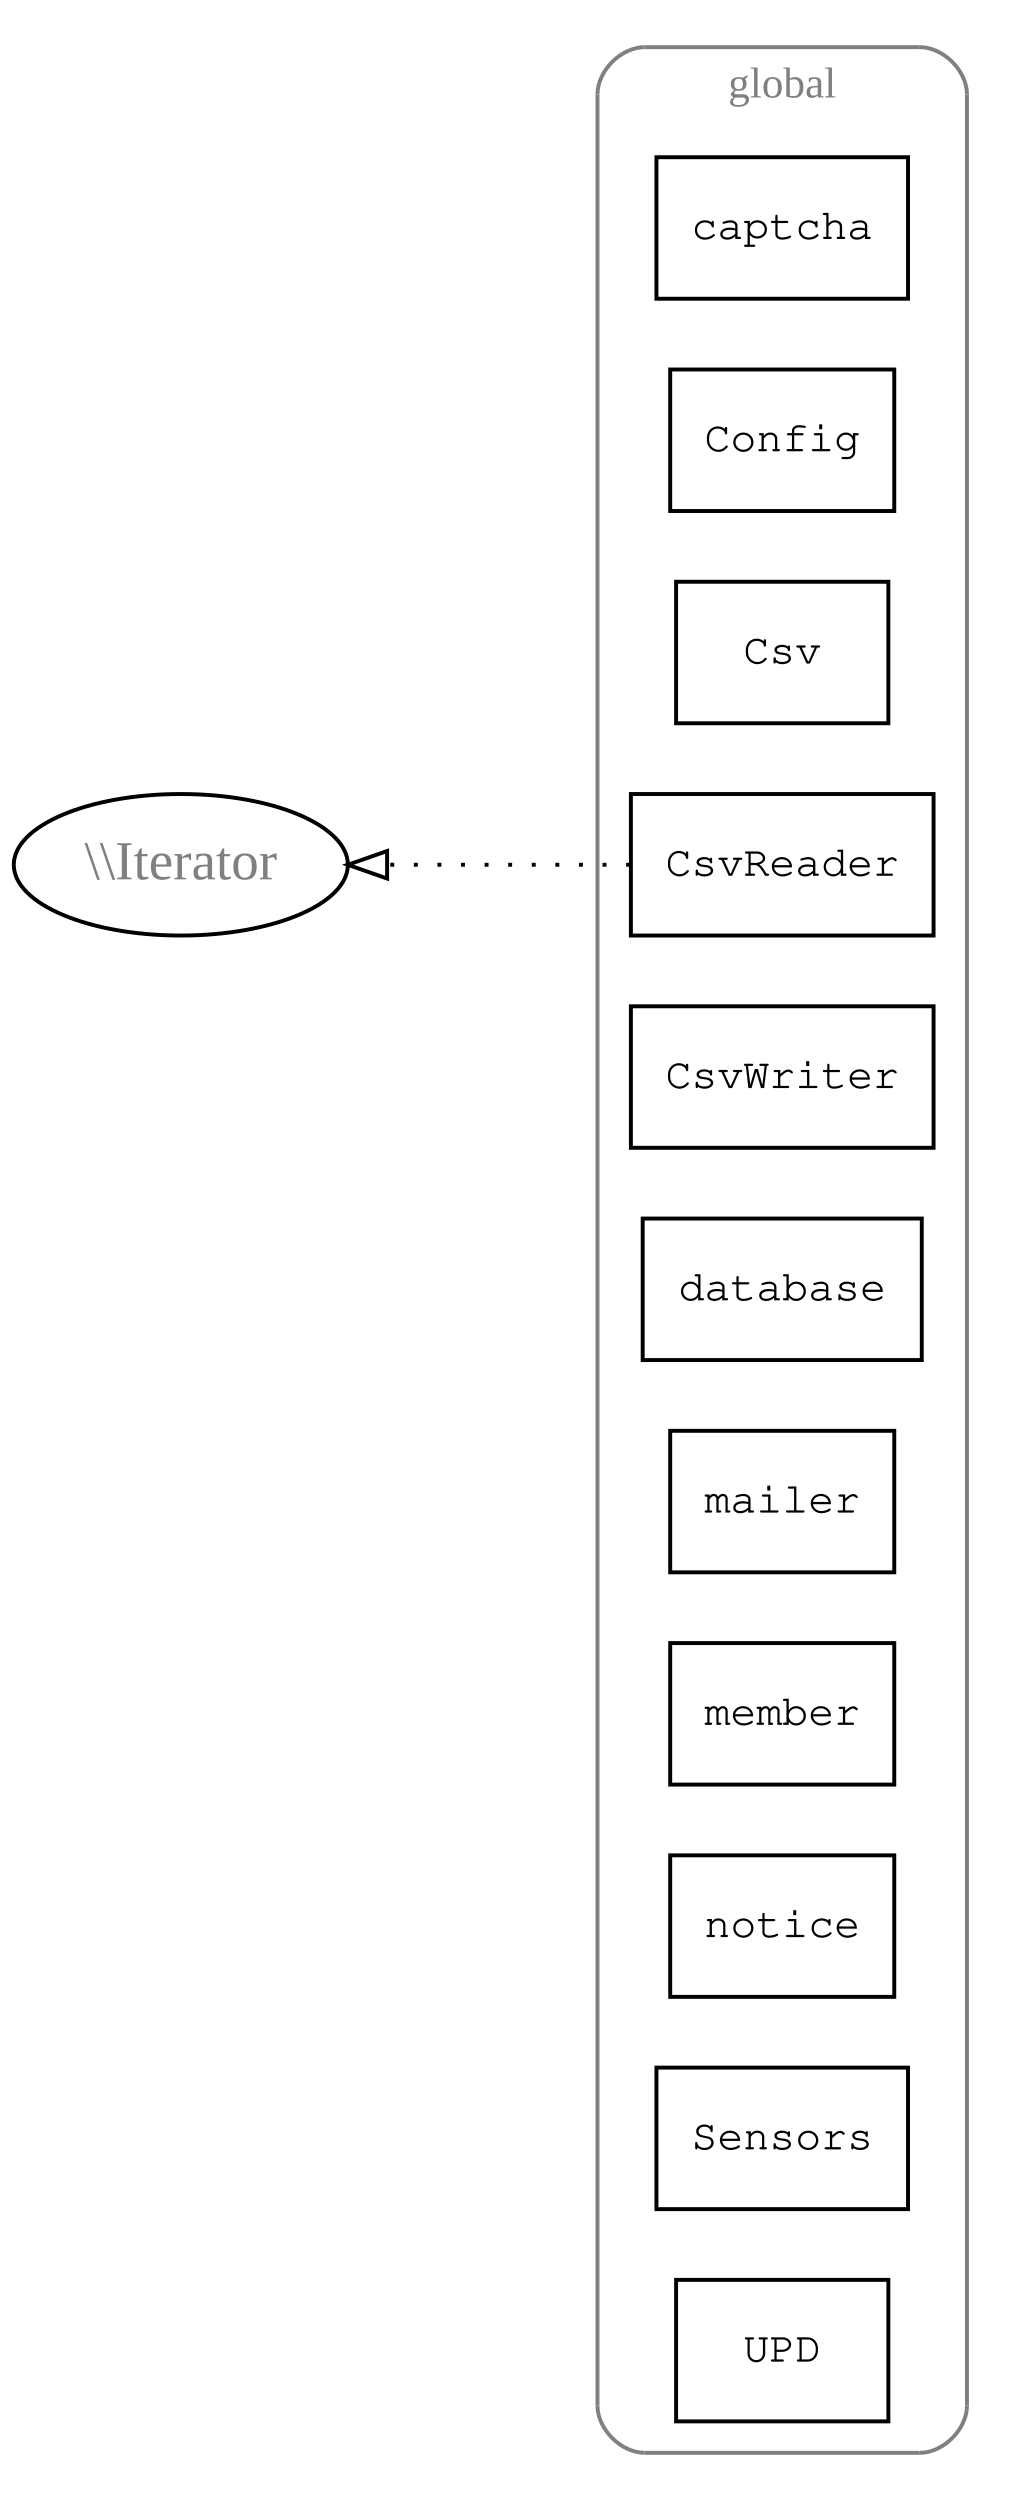
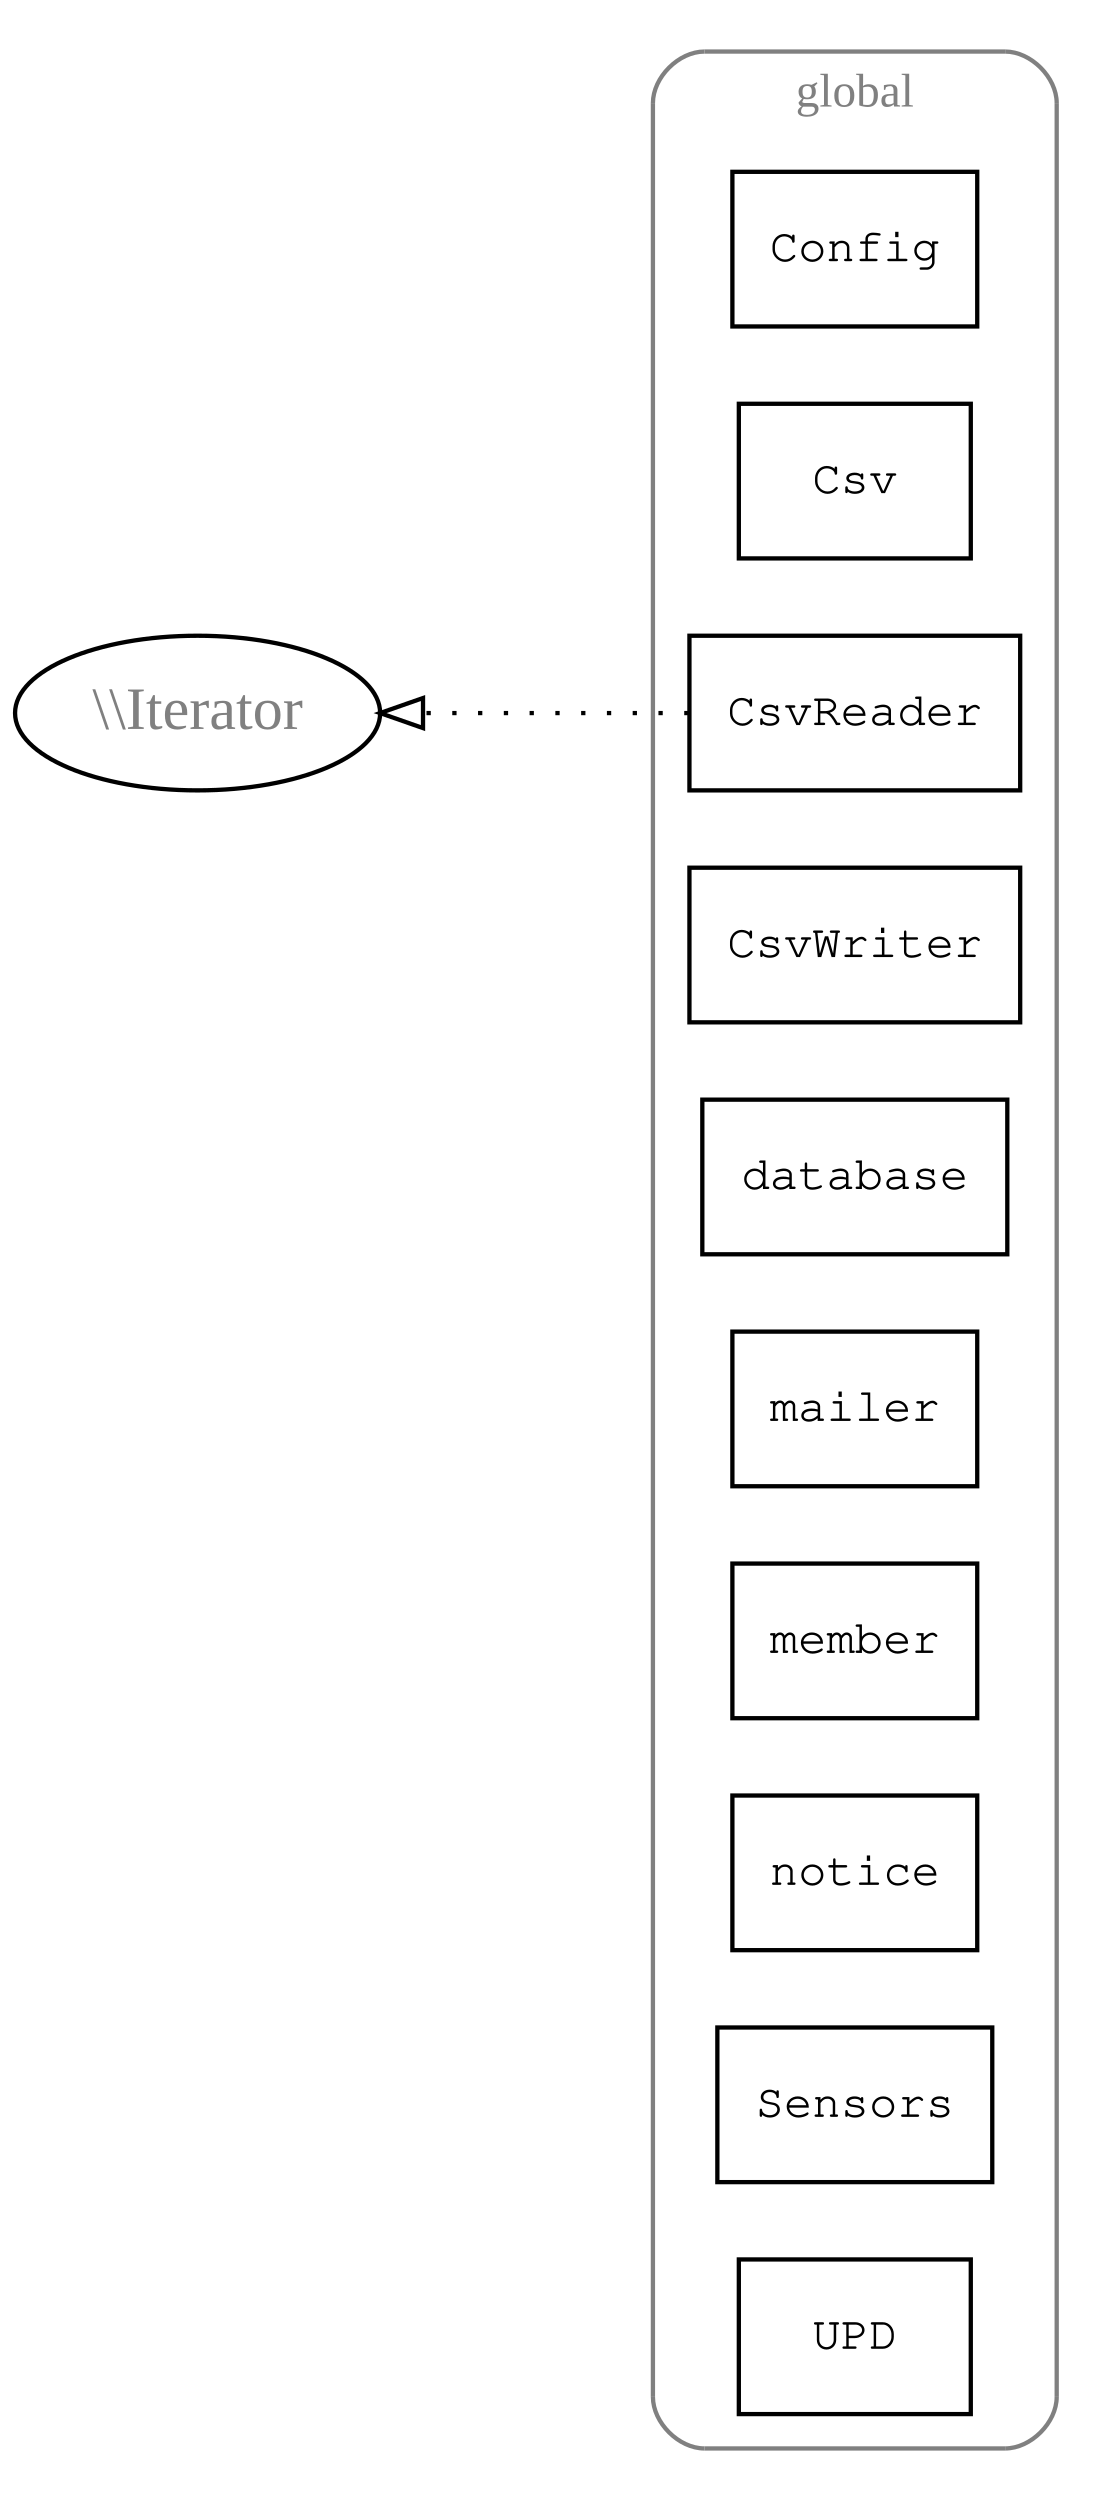
- <svg xmlns="http://www.w3.org/2000/svg" xmlns:xlink="http://www.w3.org/1999/xlink" width="258pt" height="636pt" viewBox="0.00 0.00 258.00 636.00">
-   <g id="graph1" class="graph" transform="scale(1 1) rotate(0) translate(4 632)">
-     <polygon fill="white" stroke="white" points="-4,5 -4,-632 255,-632 255,5 -4,5" />
+ <svg xmlns="http://www.w3.org/2000/svg" xmlns:xlink="http://www.w3.org/1999/xlink" width="258pt" height="582pt" viewBox="0.00 0.00 258.00 582.00">
+   <g id="graph1" class="graph" transform="scale(1 1) rotate(0) translate(4 578)">
+     <polygon fill="white" stroke="white" points="-4,5 -4,-578 255,-578 255,5 -4,5" />
    <g id="graph2" class="cluster">
      <polyline fill="none" stroke="gray" points="160,-8 230,-8 " />
      <path fill="none" stroke="gray" d="M230,-8C236,-8 242,-14 242,-20" />
-       <polyline fill="none" stroke="gray" points="242,-20 242,-608 " />
-       <path fill="none" stroke="gray" d="M242,-608C242,-614 236,-620 230,-620" />
-       <polyline fill="none" stroke="gray" points="230,-620 160,-620 " />
-       <path fill="none" stroke="gray" d="M160,-620C154,-620 148,-614 148,-608" />
-       <polyline fill="none" stroke="gray" points="148,-608 148,-20 " />
+       <polyline fill="none" stroke="gray" points="242,-20 242,-554 " />
+       <path fill="none" stroke="gray" d="M242,-554C242,-560 236,-566 230,-566" />
+       <polyline fill="none" stroke="gray" points="230,-566 160,-566 " />
+       <path fill="none" stroke="gray" d="M160,-566C154,-566 148,-560 148,-554" />
+       <polyline fill="none" stroke="gray" points="148,-554 148,-20 " />
      <path fill="none" stroke="gray" d="M148,-20C148,-14 154,-8 160,-8" />
-       <text text-anchor="middle" x="195" y="-607.2" font-family="Times New Roman,serif" font-size="11.00" fill="gray">global</text>
+       <text text-anchor="middle" x="195" y="-553.2" font-family="Times New Roman,serif" font-size="11.00" fill="gray">global</text>
    </g>
    <g id="node2" class="node">
-       <a xlink:href="assets.captcha.class.html" xlink:title="captcha" target="_parent">
-         <polygon fill="none" stroke="black" points="227,-592 163,-592 163,-556 227,-556 227,-592" />
-         <text text-anchor="middle" x="195" y="-571.2" font-family="Courier,monospace" font-size="11.00">captcha</text>
-       </a>
-     </g>
-     <g id="node3" class="node">
      <a xlink:href="assets.config.class.html" xlink:title="Config" target="_parent">
        <polygon fill="none" stroke="black" points="223.5,-538 166.5,-538 166.5,-502 223.5,-502 223.5,-538" />
        <text text-anchor="middle" x="195" y="-517.2" font-family="Courier,monospace" font-size="11.00">Config</text>
      </a>
    </g>
-     <g id="node4" class="node">
+     <g id="node3" class="node">
      <a xlink:href="assets.csv.class.html" xlink:title="Csv" target="_parent">
        <polygon fill="none" stroke="black" points="222,-484 168,-484 168,-448 222,-448 222,-484" />
        <text text-anchor="middle" x="195" y="-463.2" font-family="Courier,monospace" font-size="11.00">Csv</text>
      </a>
    </g>
-     <g id="node5" class="node">
+     <g id="node4" class="node">
      <a xlink:href="assets.csv.class.html" xlink:title="CsvReader" target="_parent">
        <polygon fill="none" stroke="black" points="233.5,-430 156.5,-430 156.5,-394 233.5,-394 233.5,-430" />
        <text text-anchor="middle" x="195" y="-409.2" font-family="Courier,monospace" font-size="11.00">CsvReader</text>
      </a>
    </g>
-     <g id="node14" class="node">
+     <g id="node13" class="node">
      <ellipse fill="none" stroke="black" cx="42" cy="-412" rx="42.494" ry="18" />
      <text text-anchor="middle" x="42" y="-408.3" font-family="Times New Roman,serif" font-size="14.00" fill="gray">\\Iterator</text>
    </g>
    <g id="edge3" class="edge">
      <path fill="none" stroke="black" stroke-dasharray="1,5" d="M156.286,-412C137.604,-412 114.763,-412 94.497,-412" />
      <polygon fill="none" stroke="black" points="94.478,-408.5 84.478,-412 94.478,-415.5 94.478,-408.5" />
    </g>
-     <g id="node6" class="node">
+     <g id="node5" class="node">
      <a xlink:href="assets.csv.class.html" xlink:title="CsvWriter" target="_parent">
        <polygon fill="none" stroke="black" points="233.5,-376 156.5,-376 156.5,-340 233.5,-340 233.5,-376" />
        <text text-anchor="middle" x="195" y="-355.2" font-family="Courier,monospace" font-size="11.00">CsvWriter</text>
      </a>
    </g>
-     <g id="node7" class="node">
+     <g id="node6" class="node">
      <a xlink:href="assets.database.class.html" xlink:title="database" target="_parent">
        <polygon fill="none" stroke="black" points="230.5,-322 159.5,-322 159.5,-286 230.5,-286 230.5,-322" />
        <text text-anchor="middle" x="195" y="-301.2" font-family="Courier,monospace" font-size="11.00">database</text>
      </a>
    </g>
-     <g id="node8" class="node">
+     <g id="node7" class="node">
      <a xlink:href="assets.mailer.class.html" xlink:title="mailer" target="_parent">
        <polygon fill="none" stroke="black" points="223.5,-268 166.5,-268 166.5,-232 223.5,-232 223.5,-268" />
        <text text-anchor="middle" x="195" y="-247.2" font-family="Courier,monospace" font-size="11.00">mailer</text>
      </a>
    </g>
-     <g id="node9" class="node">
+     <g id="node8" class="node">
      <a xlink:href="assets.member.class.html" xlink:title="member" target="_parent">
        <polygon fill="none" stroke="black" points="223.5,-214 166.5,-214 166.5,-178 223.5,-178 223.5,-214" />
        <text text-anchor="middle" x="195" y="-193.2" font-family="Courier,monospace" font-size="11.00">member</text>
      </a>
    </g>
-     <g id="node10" class="node">
+     <g id="node9" class="node">
      <a xlink:href="assets.notice.class.html" xlink:title="notice" target="_parent">
        <polygon fill="none" stroke="black" points="223.5,-160 166.5,-160 166.5,-124 223.5,-124 223.5,-160" />
        <text text-anchor="middle" x="195" y="-139.2" font-family="Courier,monospace" font-size="11.00">notice</text>
      </a>
    </g>
-     <g id="node11" class="node">
+     <g id="node10" class="node">
      <a xlink:href="assets.sensors.class.html" xlink:title="Sensors" target="_parent">
        <polygon fill="none" stroke="black" points="227,-106 163,-106 163,-70 227,-70 227,-106" />
        <text text-anchor="middle" x="195" y="-85.2" font-family="Courier,monospace" font-size="11.00">Sensors</text>
      </a>
    </g>
-     <g id="node12" class="node">
+     <g id="node11" class="node">
      <a xlink:href="assets.upd.class.html" xlink:title="UPD" target="_parent">
        <polygon fill="none" stroke="black" points="222,-52 168,-52 168,-16 222,-16 222,-52" />
        <text text-anchor="middle" x="195" y="-31.2" font-family="Courier,monospace" font-size="11.00">UPD</text>
      </a>
    </g>
  </g>
</svg>
